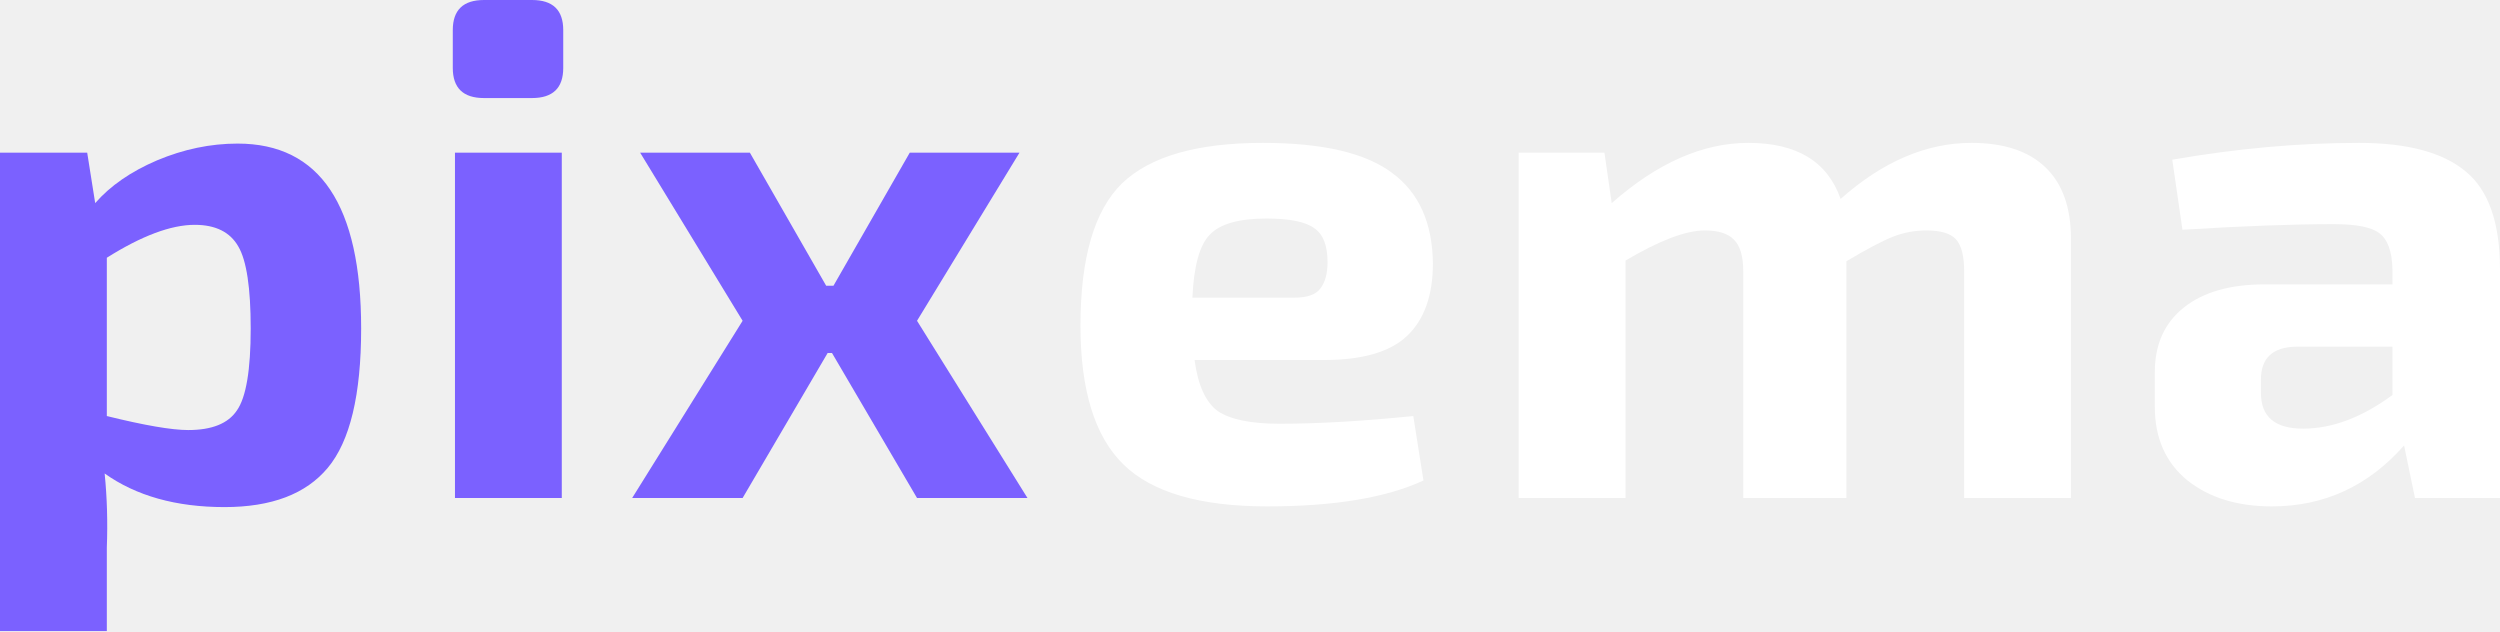
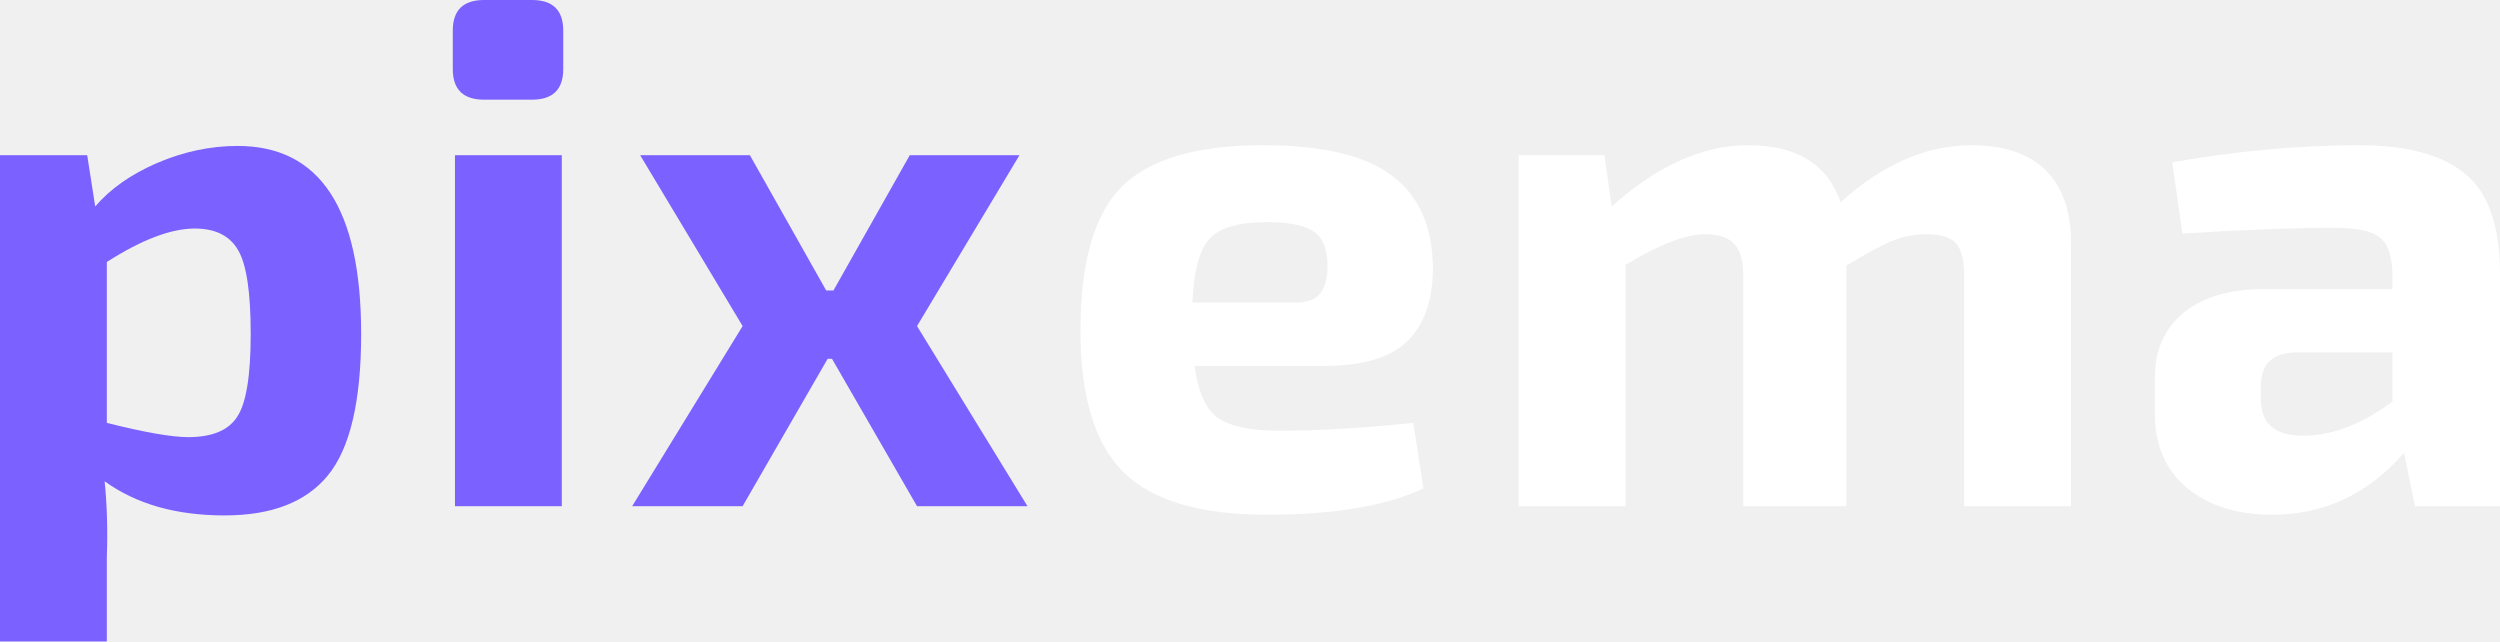
- <svg xmlns="http://www.w3.org/2000/svg" width="412" height="104" viewBox="0 0 412 104" fill="none">
-   <path d="M14.371 25.163L15.688 33.474C18.163 30.627 21.556 28.28 25.867 26.433C30.258 24.586 34.689 23.663 39.16 23.663C52.732 23.663 59.518 33.82 59.518 54.135C59.518 65.062 57.682 72.719 54.01 77.105C50.417 81.415 44.748 83.569 37.004 83.569C29.021 83.569 22.434 81.722 17.245 78.029C17.644 81.953 17.764 86.032 17.604 90.264V104H0V25.163H14.371ZM17.604 42.477V68.564C23.831 70.103 28.302 70.872 31.017 70.872C34.928 70.872 37.603 69.795 39.04 67.64C40.557 65.486 41.316 60.984 41.316 54.135C41.316 47.441 40.637 42.939 39.28 40.63C37.922 38.245 35.527 37.052 32.094 37.052C28.182 37.052 23.352 38.861 17.604 42.477Z" fill="#7B61FF" />
-   <path d="M79.768 0H87.672C91.105 0 92.822 1.654 92.822 4.963V11.196C92.822 14.505 91.105 16.16 87.672 16.16H79.768C76.335 16.16 74.619 14.505 74.619 11.196V4.963C74.619 1.654 76.335 0 79.768 0ZM92.582 82.069H74.978V25.163H92.582V82.069Z" fill="#7B61FF" />
-   <path d="M137.113 58.175H136.395L122.383 82.069H104.181L122.383 52.866L105.498 25.163H123.581L136.155 47.094H137.353L149.927 25.163H168.01L151.125 52.866L169.327 82.069H151.125L137.113 58.175Z" fill="#7B61FF" />
-   <path d="M218.18 59.33H196.864C197.422 63.485 198.7 66.294 200.696 67.756C202.772 69.141 206.165 69.834 210.875 69.834C217.182 69.834 224.527 69.41 232.91 68.564L234.586 79.183C228.439 82.03 219.857 83.454 208.839 83.454C197.742 83.454 189.838 81.145 185.128 76.528C180.417 71.911 178.062 64.293 178.062 53.674C178.062 42.516 180.337 34.705 184.888 30.242C189.519 25.779 197.263 23.547 208.121 23.547C217.94 23.547 225.046 25.202 229.437 28.511C233.828 31.742 236.063 36.706 236.143 43.401C236.143 48.71 234.706 52.712 231.832 55.405C229.038 58.022 224.487 59.33 218.18 59.33ZM196.504 49.057H213.27C215.426 49.057 216.863 48.556 217.581 47.556C218.38 46.556 218.779 45.094 218.779 43.17C218.779 40.477 218.06 38.63 216.623 37.629C215.186 36.552 212.552 36.013 208.719 36.013C204.169 36.013 201.055 36.898 199.379 38.668C197.702 40.361 196.744 43.824 196.504 49.057Z" fill="white" />
-   <path d="M264.412 25.163L265.61 33.474C273.114 26.856 280.619 23.547 288.124 23.547C296.107 23.547 301.177 26.625 303.333 32.781C310.278 26.625 317.464 23.547 324.888 23.547C330.237 23.547 334.309 24.894 337.103 27.587C339.898 30.28 341.295 34.205 341.295 39.361V82.069H323.691V44.67C323.691 42.208 323.252 40.477 322.374 39.476C321.495 38.476 319.859 37.976 317.464 37.976C315.548 37.976 313.711 38.322 311.955 39.014C310.198 39.707 307.644 41.054 304.291 43.054V82.069H287.285V44.67C287.285 42.208 286.766 40.477 285.729 39.476C284.77 38.476 283.174 37.976 280.938 37.976C277.825 37.976 273.474 39.63 267.885 42.939V82.069H250.281V25.163H264.412Z" fill="white" />
-   <path d="M359.667 37.86L357.991 26.317C368.609 24.471 378.868 23.547 388.768 23.547C396.751 23.547 402.619 25.125 406.372 28.28C410.124 31.358 412 36.744 412 44.44V82.069H397.989L396.192 73.412C390.284 80.107 383.019 83.454 374.397 83.454C368.729 83.454 364.098 82.03 360.505 79.183C356.913 76.259 355.116 72.219 355.116 67.063V61.292C355.116 56.752 356.713 53.212 359.907 50.673C363.1 48.133 367.531 46.864 373.199 46.864H394.276V44.324C394.196 41.4 393.478 39.438 392.121 38.437C390.843 37.437 388.328 36.937 384.576 36.937C378.029 36.937 369.727 37.245 359.667 37.86ZM372.601 62.562V64.755C372.601 68.679 374.916 70.641 379.546 70.641C384.337 70.641 389.247 68.795 394.276 65.101V57.136H378.349C374.517 57.214 372.601 59.022 372.601 62.562Z" fill="white" />
+ <svg xmlns="http://www.w3.org/2000/svg" width="152" height="39" viewBox="0 0 152 39" fill="none">
+   <path d="M5.302 9.436L5.788 12.553C6.701 11.485 7.953 10.605 9.543 9.912C11.163 9.22 12.798 8.873 14.447 8.873C19.455 8.873 21.958 12.683 21.958 20.301C21.958 24.398 21.281 27.27 19.926 28.915C18.6 30.53 16.509 31.338 13.652 31.338C10.707 31.338 8.277 30.646 6.362 29.261C6.509 30.733 6.554 32.262 6.495 33.849V39H0V9.436H5.302ZM6.495 15.929V25.711C8.792 26.289 10.441 26.577 11.443 26.577C12.886 26.577 13.873 26.173 14.403 25.365C14.963 24.557 15.243 22.869 15.243 20.301C15.243 17.79 14.992 16.102 14.492 15.236C13.991 14.342 13.107 13.895 11.841 13.895C10.397 13.895 8.615 14.573 6.495 15.929Z" fill="#7B61FF" />
+   <path d="M29.429 0H32.345C33.612 0 34.245 0.62 34.245 1.861V4.199C34.245 5.44 33.612 6.06 32.345 6.06H29.429C28.163 6.06 27.529 5.44 27.529 4.199V1.861C27.529 0.62 28.163 0 29.429 0ZM34.157 30.776H27.662V9.436H34.157V30.776Z" fill="#7B61FF" />
+   <path d="M50.586 21.816H50.32L45.151 30.776H38.436L45.151 19.825L38.922 9.436H45.593L50.232 17.66H50.674L55.313 9.436H61.984L55.755 19.825L62.47 30.776H55.755L50.586 21.816Z" fill="#7B61FF" />
+   <path d="M80.494 22.249H72.629C72.835 23.807 73.307 24.86 74.043 25.408C74.809 25.928 76.061 26.188 77.799 26.188C80.125 26.188 82.835 26.029 85.928 25.711L86.546 29.694C84.278 30.761 81.112 31.295 77.047 31.295C72.953 31.295 70.037 30.43 68.299 28.698C66.562 26.967 65.693 24.11 65.693 20.128C65.693 15.943 66.532 13.014 68.211 11.341C69.919 9.667 72.777 8.83 76.782 8.83C80.405 8.83 83.027 9.451 84.647 10.691C86.267 11.903 87.091 13.765 87.121 16.275C87.121 18.266 86.591 19.767 85.53 20.777C84.499 21.758 82.82 22.249 80.494 22.249ZM72.497 18.396H78.682C79.477 18.396 80.008 18.209 80.273 17.834C80.567 17.458 80.715 16.91 80.715 16.189C80.715 15.179 80.449 14.486 79.919 14.111C79.389 13.707 78.417 13.505 77.003 13.505C75.324 13.505 74.176 13.837 73.557 14.501C72.939 15.135 72.585 16.434 72.497 18.396Z" fill="white" />
+   <path d="M97.55 9.436L97.992 12.553C100.761 10.071 103.529 8.83 106.298 8.83C109.243 8.83 111.114 9.984 111.909 12.293C114.472 9.984 117.122 8.83 119.862 8.83C121.835 8.83 123.337 9.335 124.368 10.345C125.399 11.355 125.915 12.827 125.915 14.76V30.776H119.42V16.751C119.42 15.828 119.258 15.179 118.934 14.804C118.61 14.428 118.006 14.241 117.122 14.241C116.416 14.241 115.738 14.371 115.09 14.63C114.442 14.89 113.5 15.395 112.263 16.145V30.776H105.989V16.751C105.989 15.828 105.797 15.179 105.414 14.804C105.061 14.428 104.472 14.241 103.647 14.241C102.498 14.241 100.893 14.861 98.831 16.102V30.776H92.337V9.436H97.55Z" fill="white" />
+   <path d="M132.693 14.198L132.074 9.869C135.992 9.176 139.776 8.83 143.429 8.83C146.374 8.83 148.539 9.422 149.923 10.605C151.308 11.759 152 13.779 152 16.665V30.776H146.831L146.168 27.529C143.988 30.04 141.308 31.295 138.127 31.295C136.036 31.295 134.327 30.761 133.002 29.694C131.677 28.597 131.014 27.082 131.014 25.149V22.985C131.014 21.282 131.603 19.954 132.781 19.002C133.959 18.05 135.594 17.574 137.685 17.574H145.461V16.622C145.432 15.525 145.167 14.789 144.666 14.414C144.195 14.039 143.267 13.851 141.882 13.851C139.467 13.851 136.404 13.967 132.693 14.198ZM137.464 23.461V24.283C137.464 25.755 138.318 26.491 140.027 26.491C141.794 26.491 143.606 25.798 145.461 24.413V21.426H139.585C138.171 21.455 137.464 22.133 137.464 23.461Z" fill="white" />
</svg>
